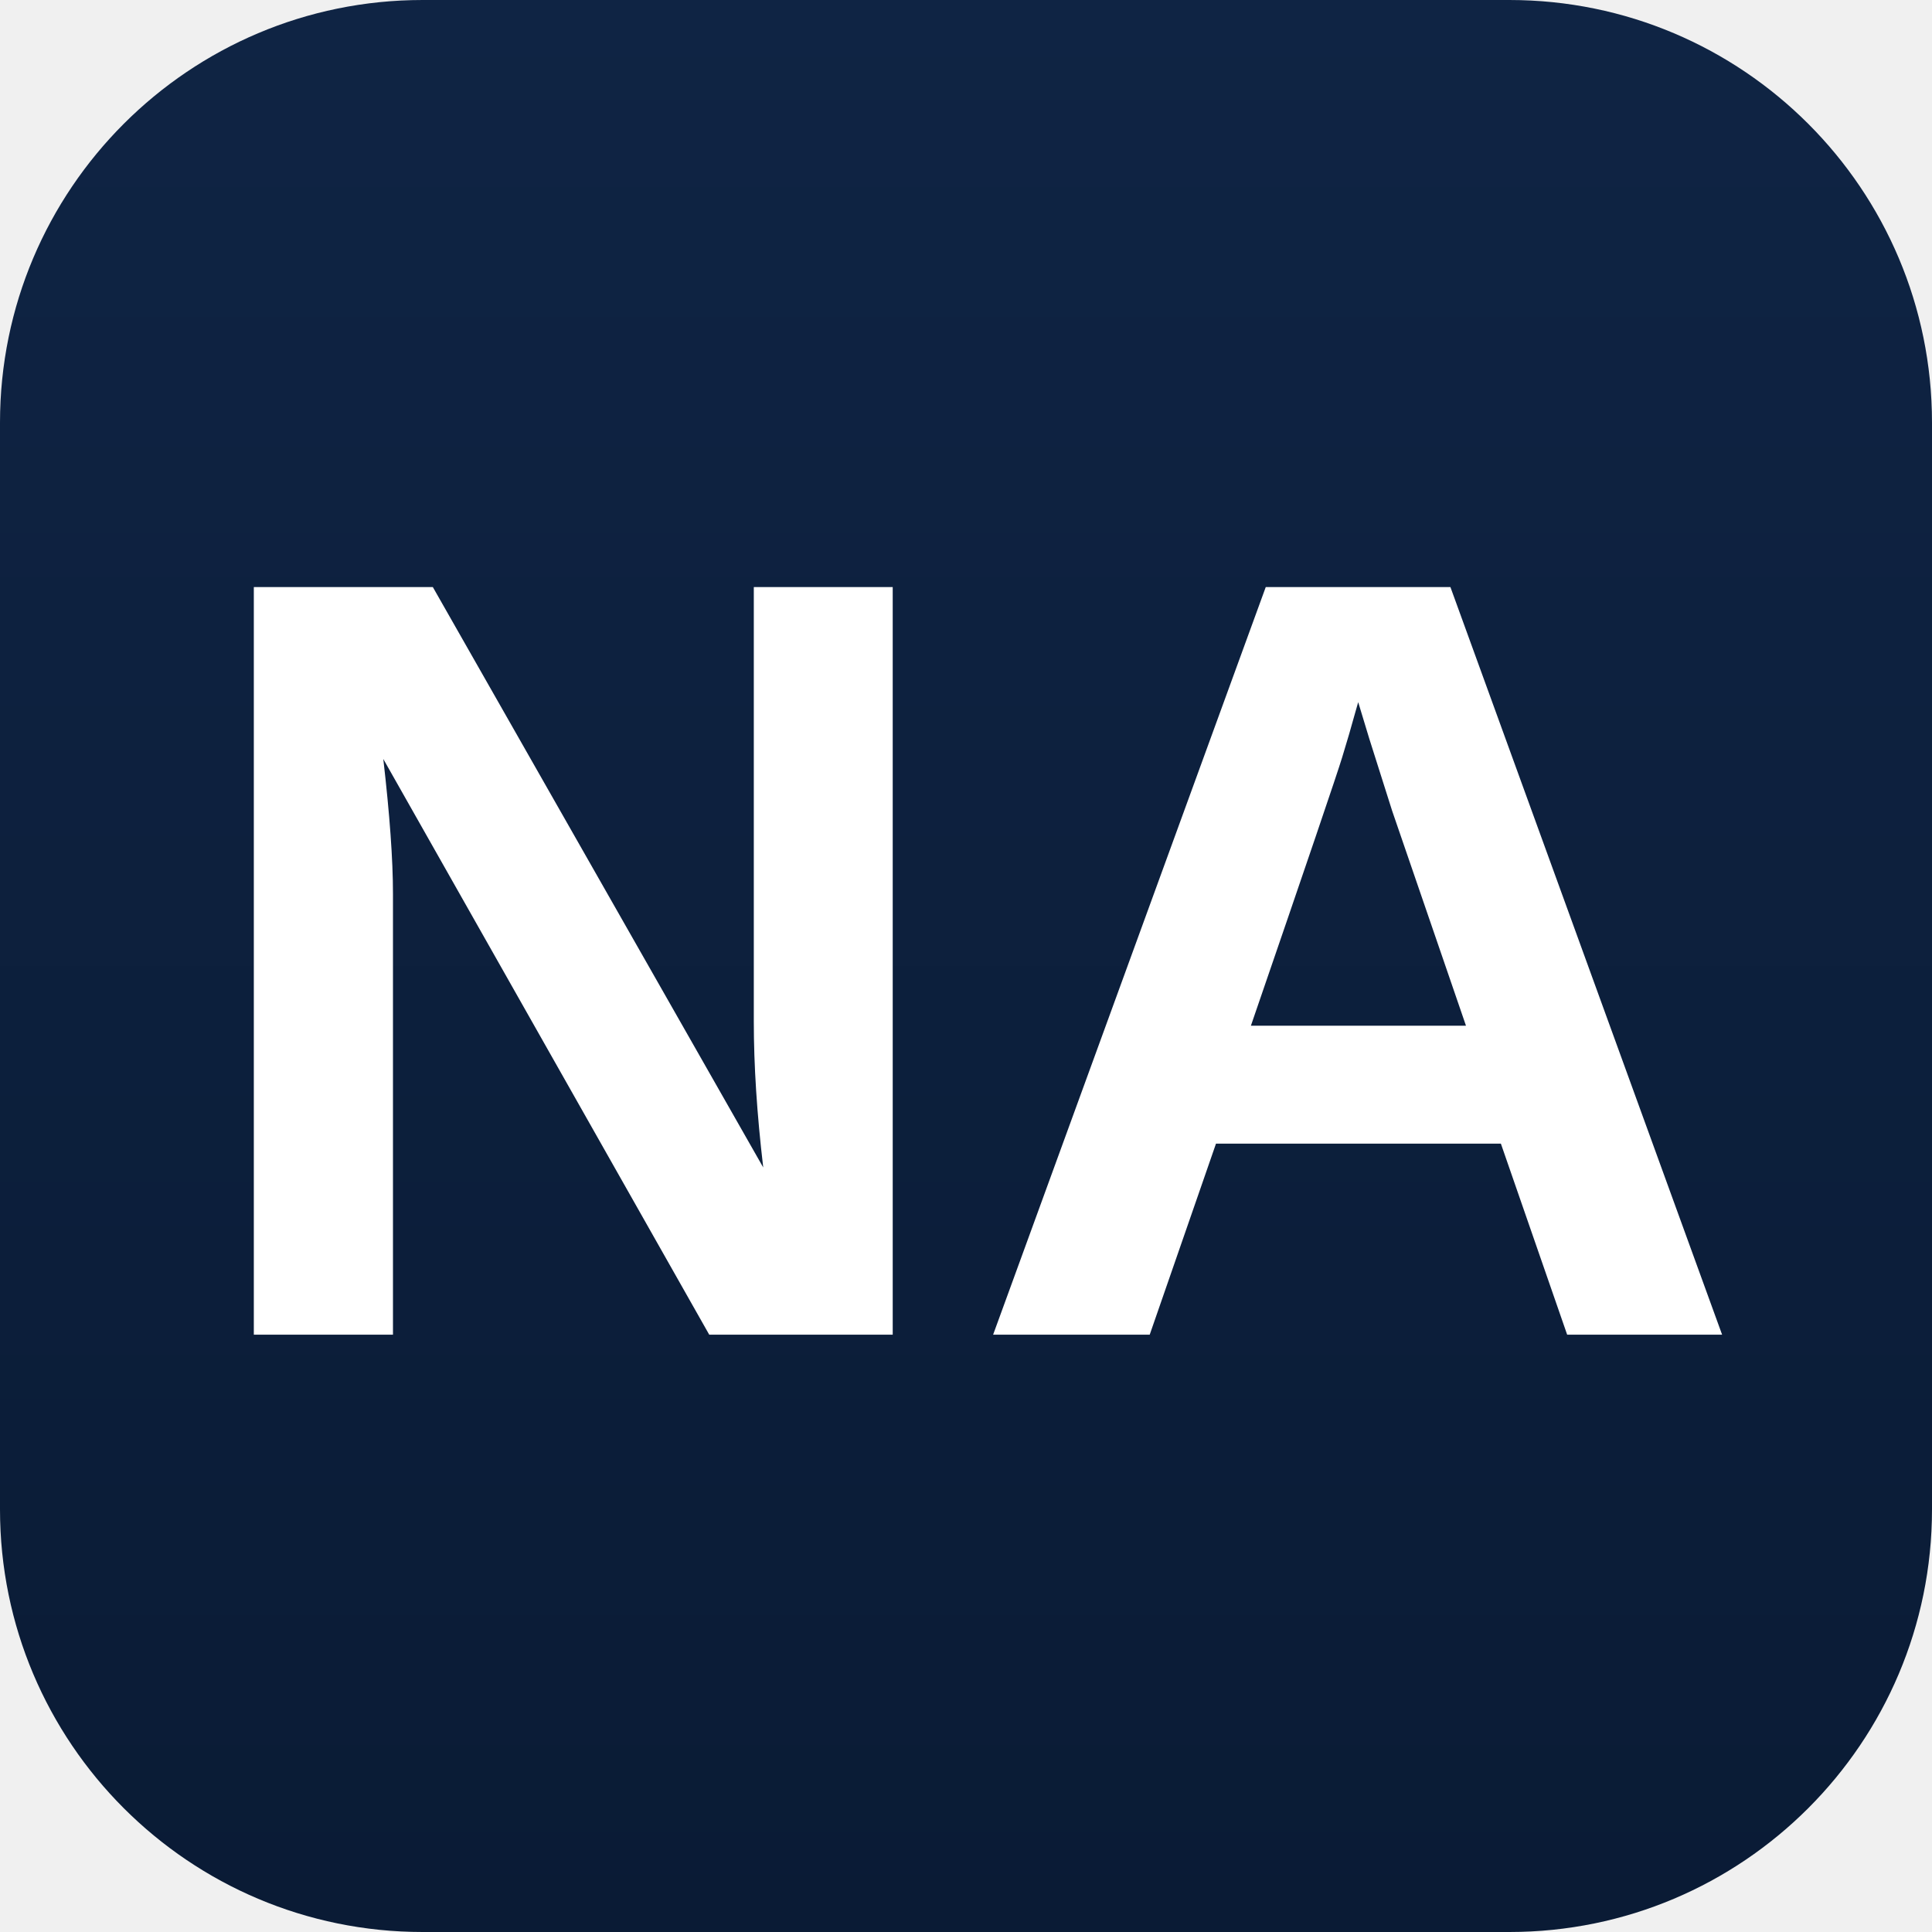
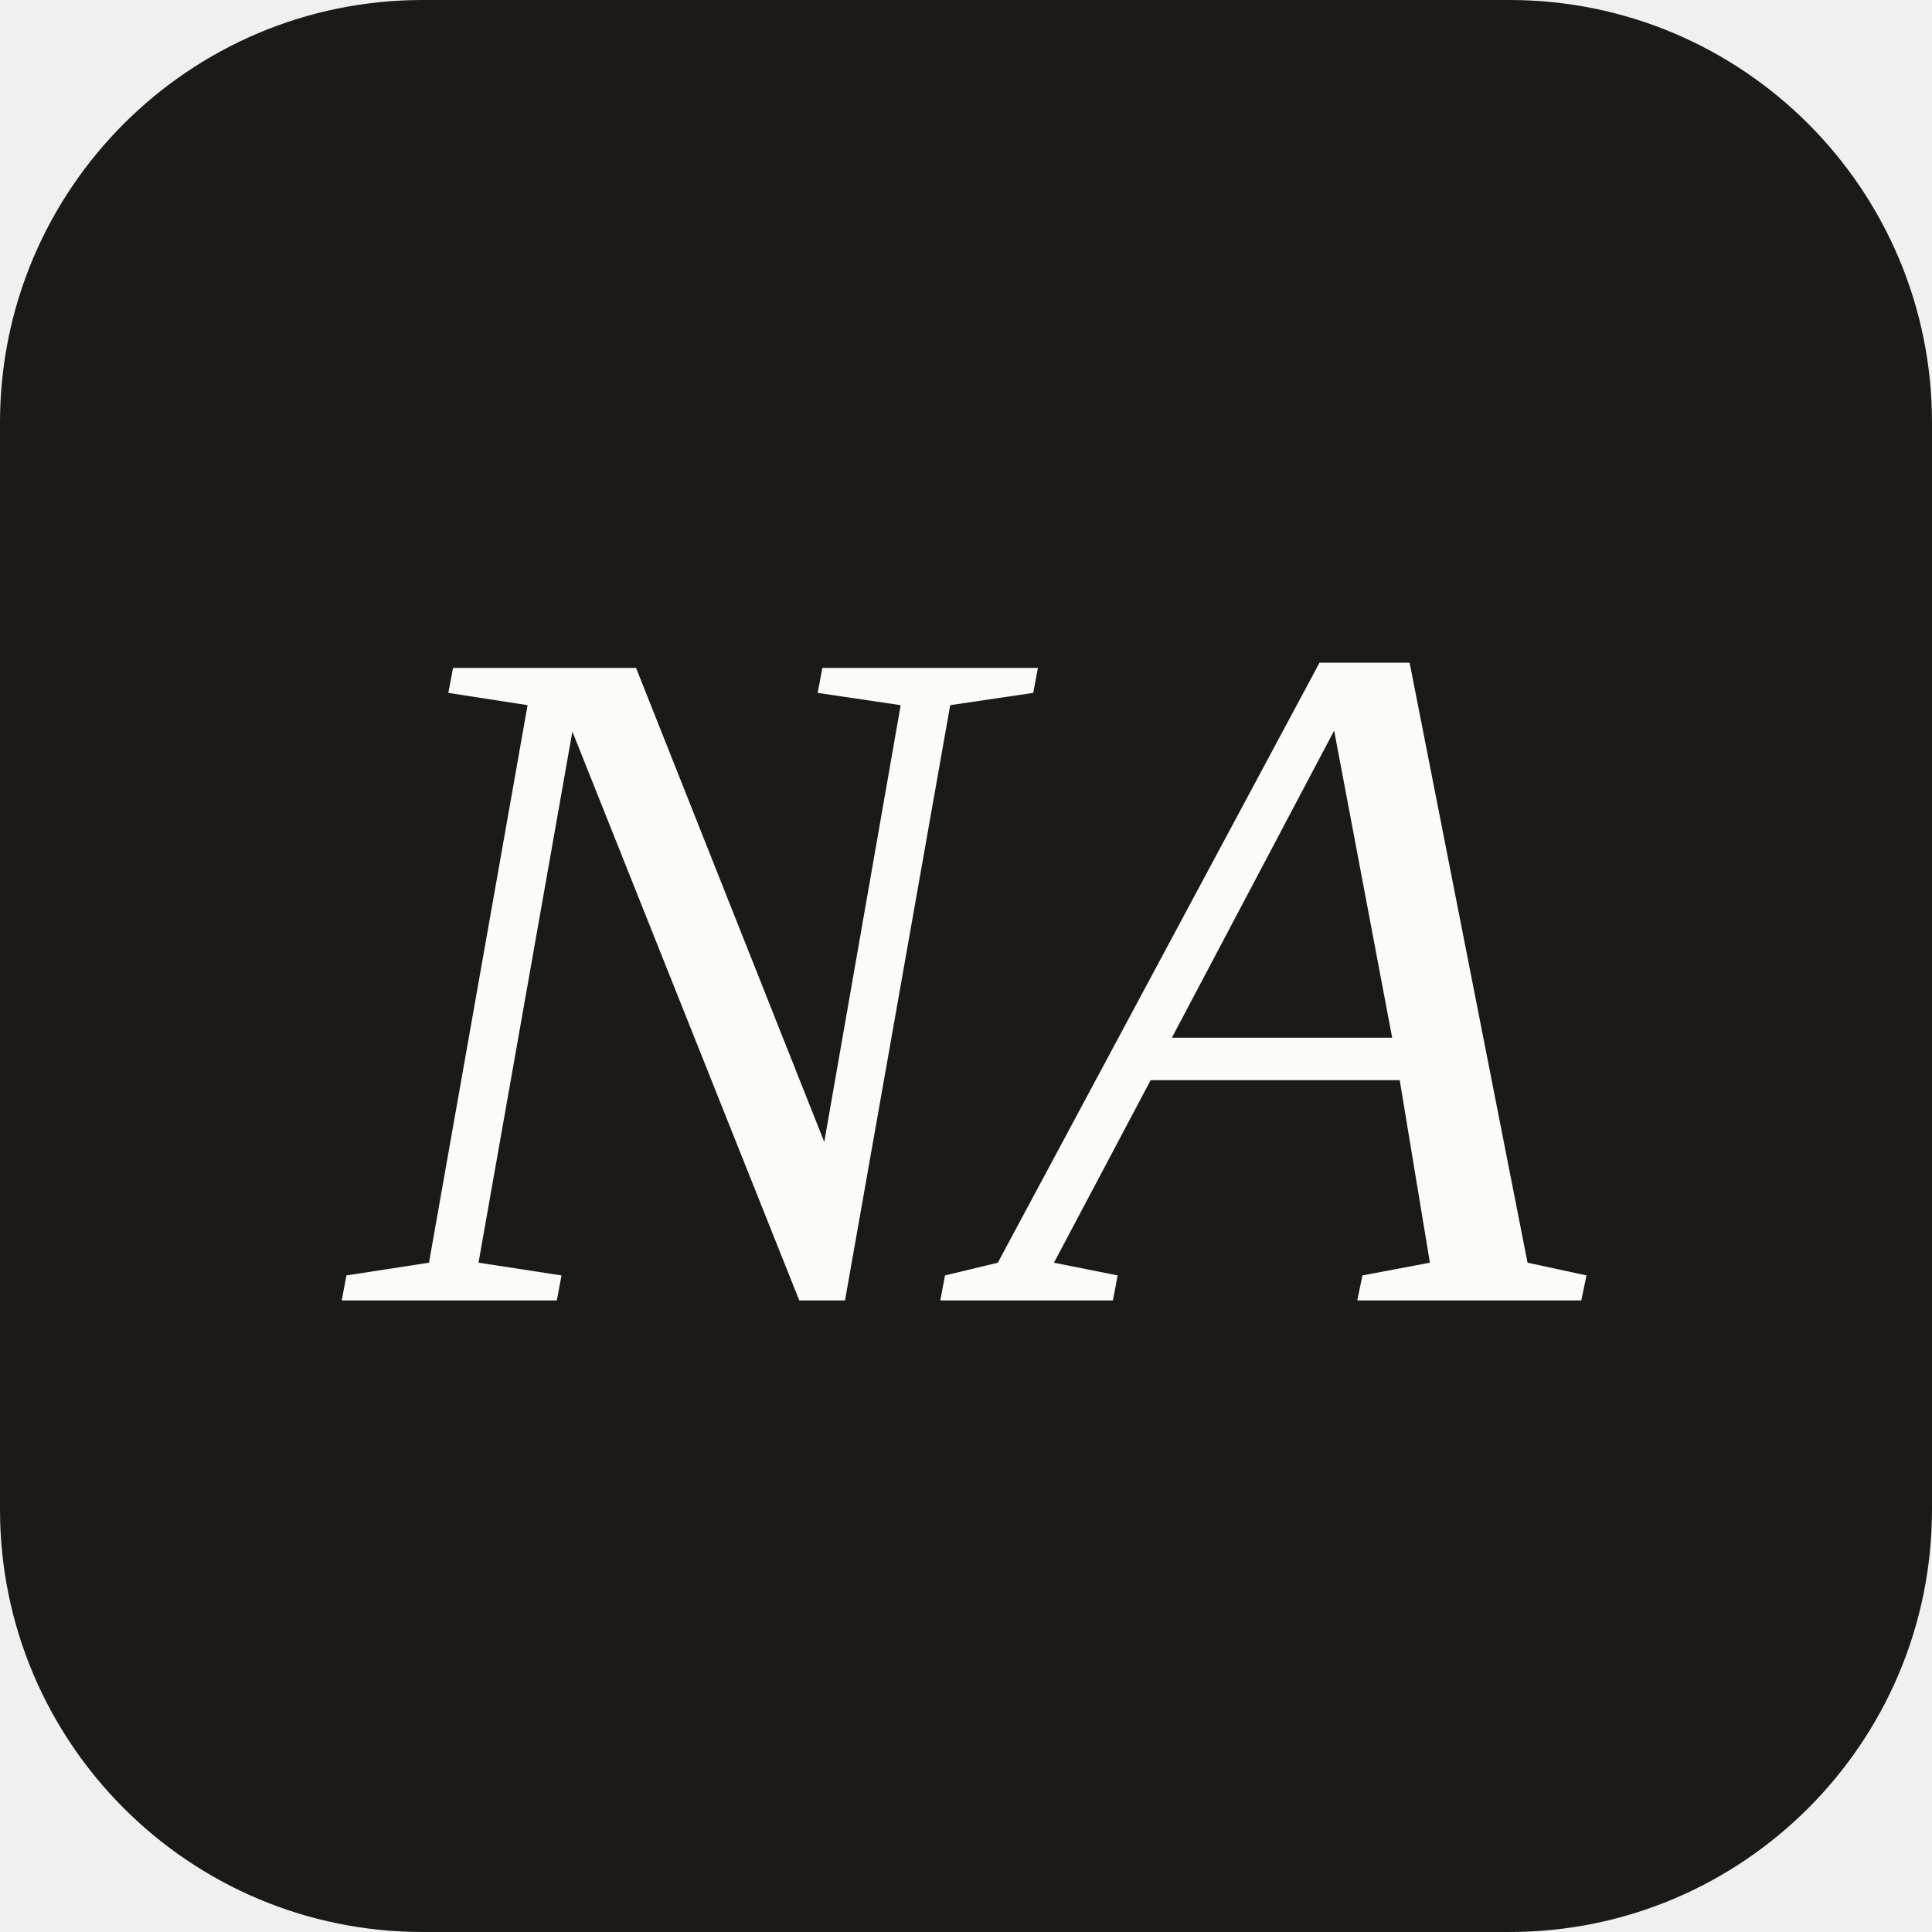
<svg xmlns="http://www.w3.org/2000/svg" viewBox="0 0 128 128">
-   <defs>
-     <linearGradient id="bg" x1="0" y1="0" x2="0" y2="1">
-       <stop offset="0%" stop-color="#0f2444" />
-       <stop offset="100%" stop-color="#0a1b35" />
-     </linearGradient>
-   </defs>
-   <rect width="128" height="128" rx="28" fill="url(#bg)" />
-   <text x="64" y="68" text-anchor="middle" dominant-baseline="middle" font-family="Epilogue, Arial, sans-serif" font-size="72" font-weight="700" fill="#ffffff">NA</text>
+   <rect width="128" height="128" rx="28" fill="#1b1a17" />
+   <text x="64" y="68" text-anchor="middle" dominant-baseline="middle" font-family="Georgia, 'Times New Roman', serif" font-size="64" font-style="italic" fill="#fbfbf9">NA</text>
</svg>
